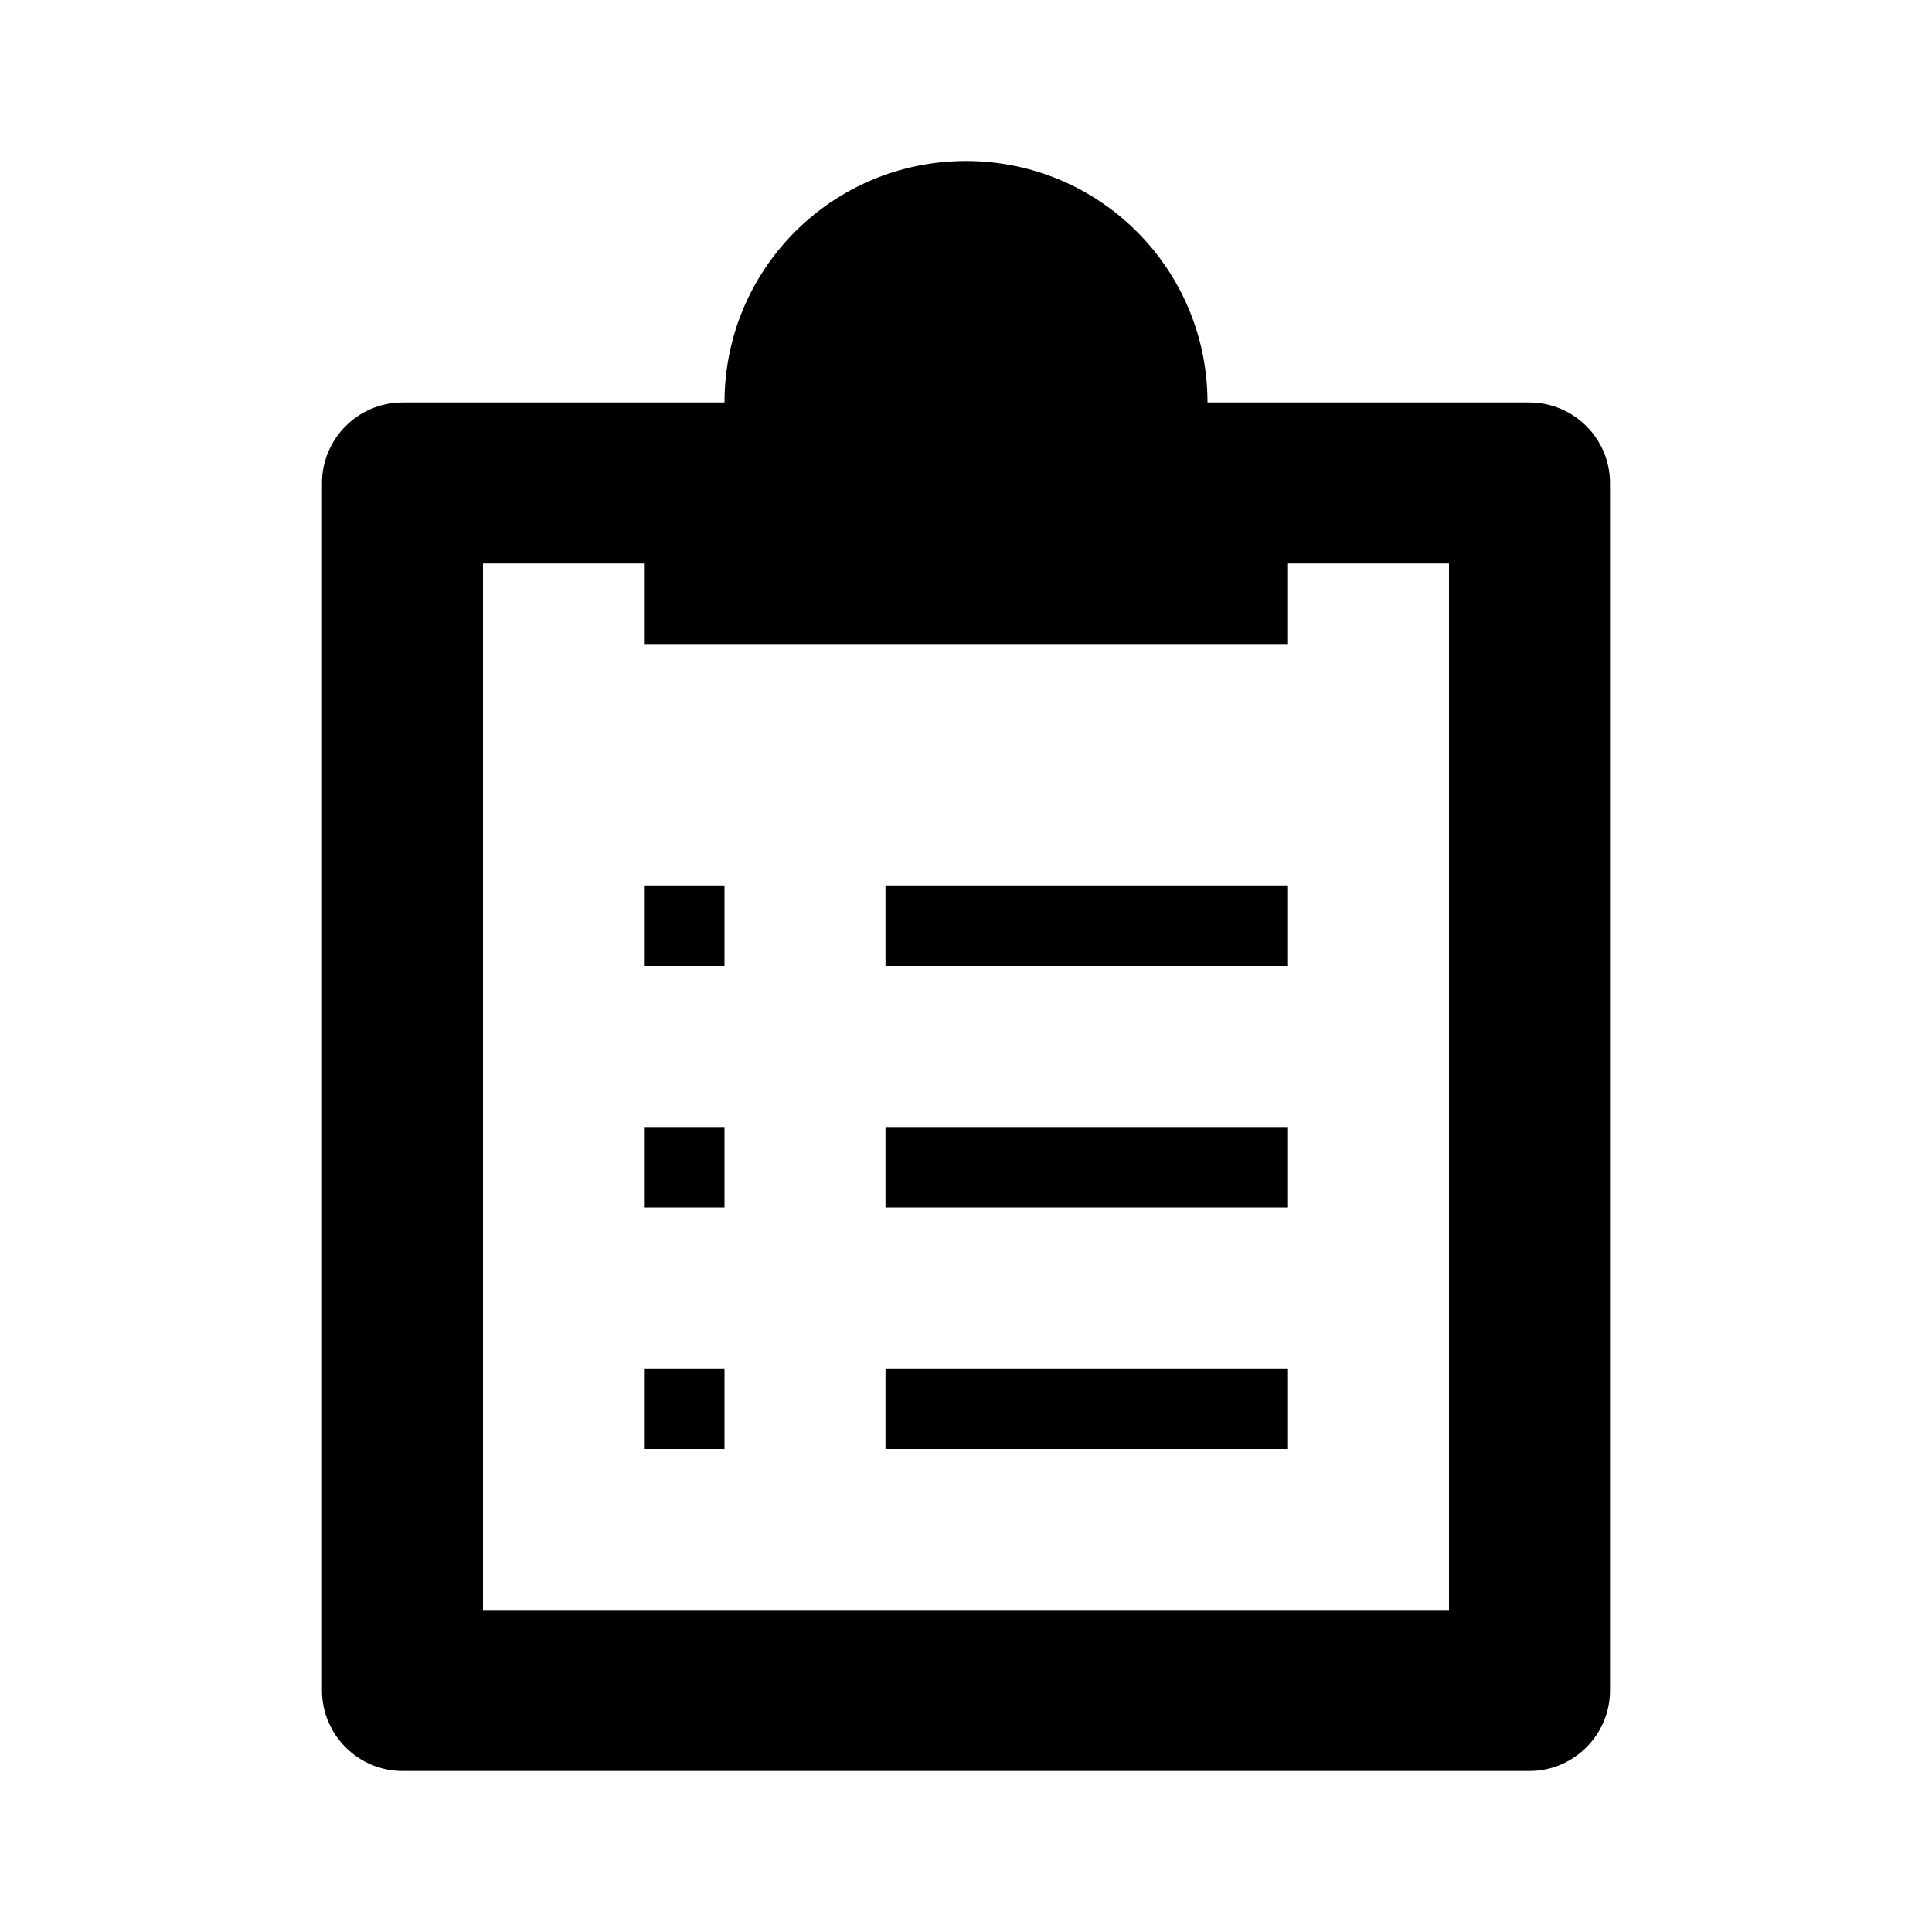
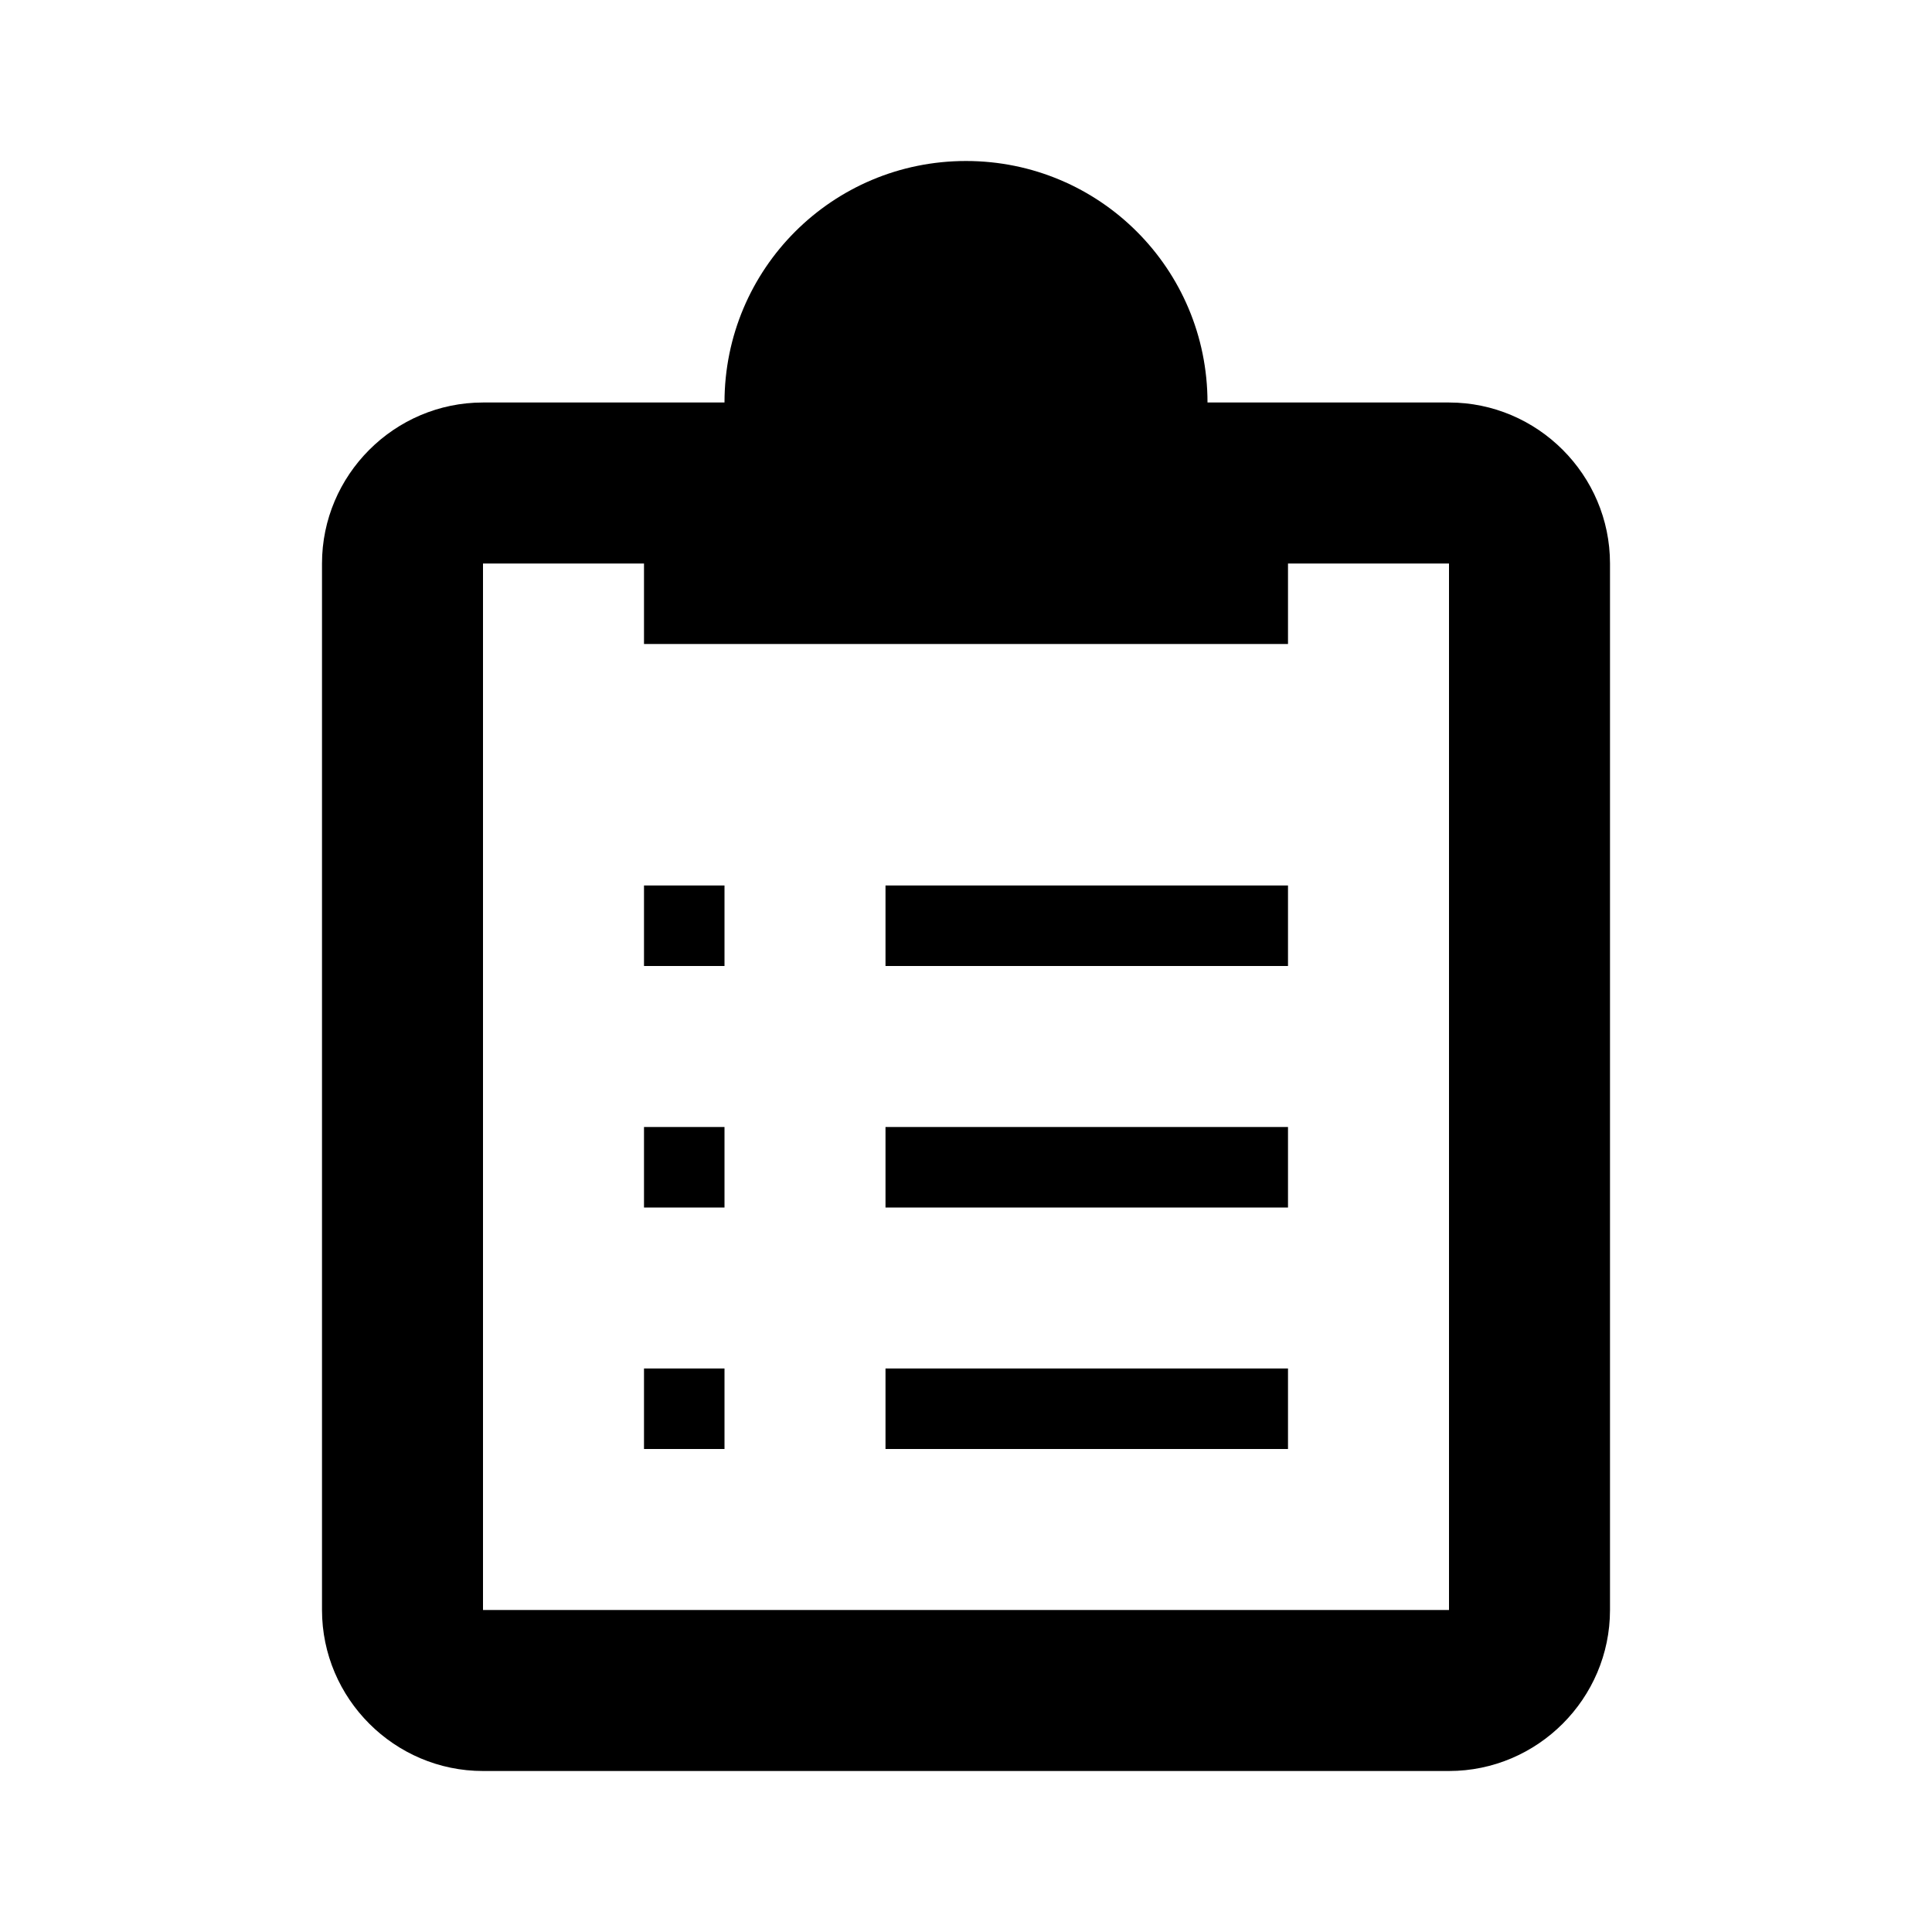
<svg xmlns="http://www.w3.org/2000/svg" width="24" height="24" fill="currentColor" class="mi-solid mi-planning" viewBox="0 0 24 24">
-   <path d="M8 11h1v1H8v-1Zm0 4h1v-1H8v1Zm0 3h1v-1H8v1Zm3-6h5v-1h-5v1Zm0 3h5v-1h-5v1Zm0 3h5v-1h-5v1Zm9-12v15c0 .55-.45 1-1 1H5c-.55 0-1-.45-1-1V6c0-.55.45-1 1-1h4c0-1.66 1.34-3 3-3s3 1.34 3 3h4c.55 0 1 .45 1 1Zm-2 1h-2v1H8V7H6v13h12V7Z" />
+   <path d="M8 11h1v1H8v-1Zm0 4h1v-1H8v1Zm0 3h1v-1H8v1Zm3-6h5v-1h-5v1Zm0 3h5v-1h-5v1Zm0 3h5v-1h-5v1Zm9-11v13c0 1.1-.9 2-2 2H6c-1.1 0-2-.9-2-2V7c0-1.1.9-2 2-2h3c0-1.66 1.34-3 3-3s3 1.34 3 3h3c1.1 0 2 .9 2 2Zm-2 0h-2v1H8V7H6v13h12V7Z" />
</svg>
